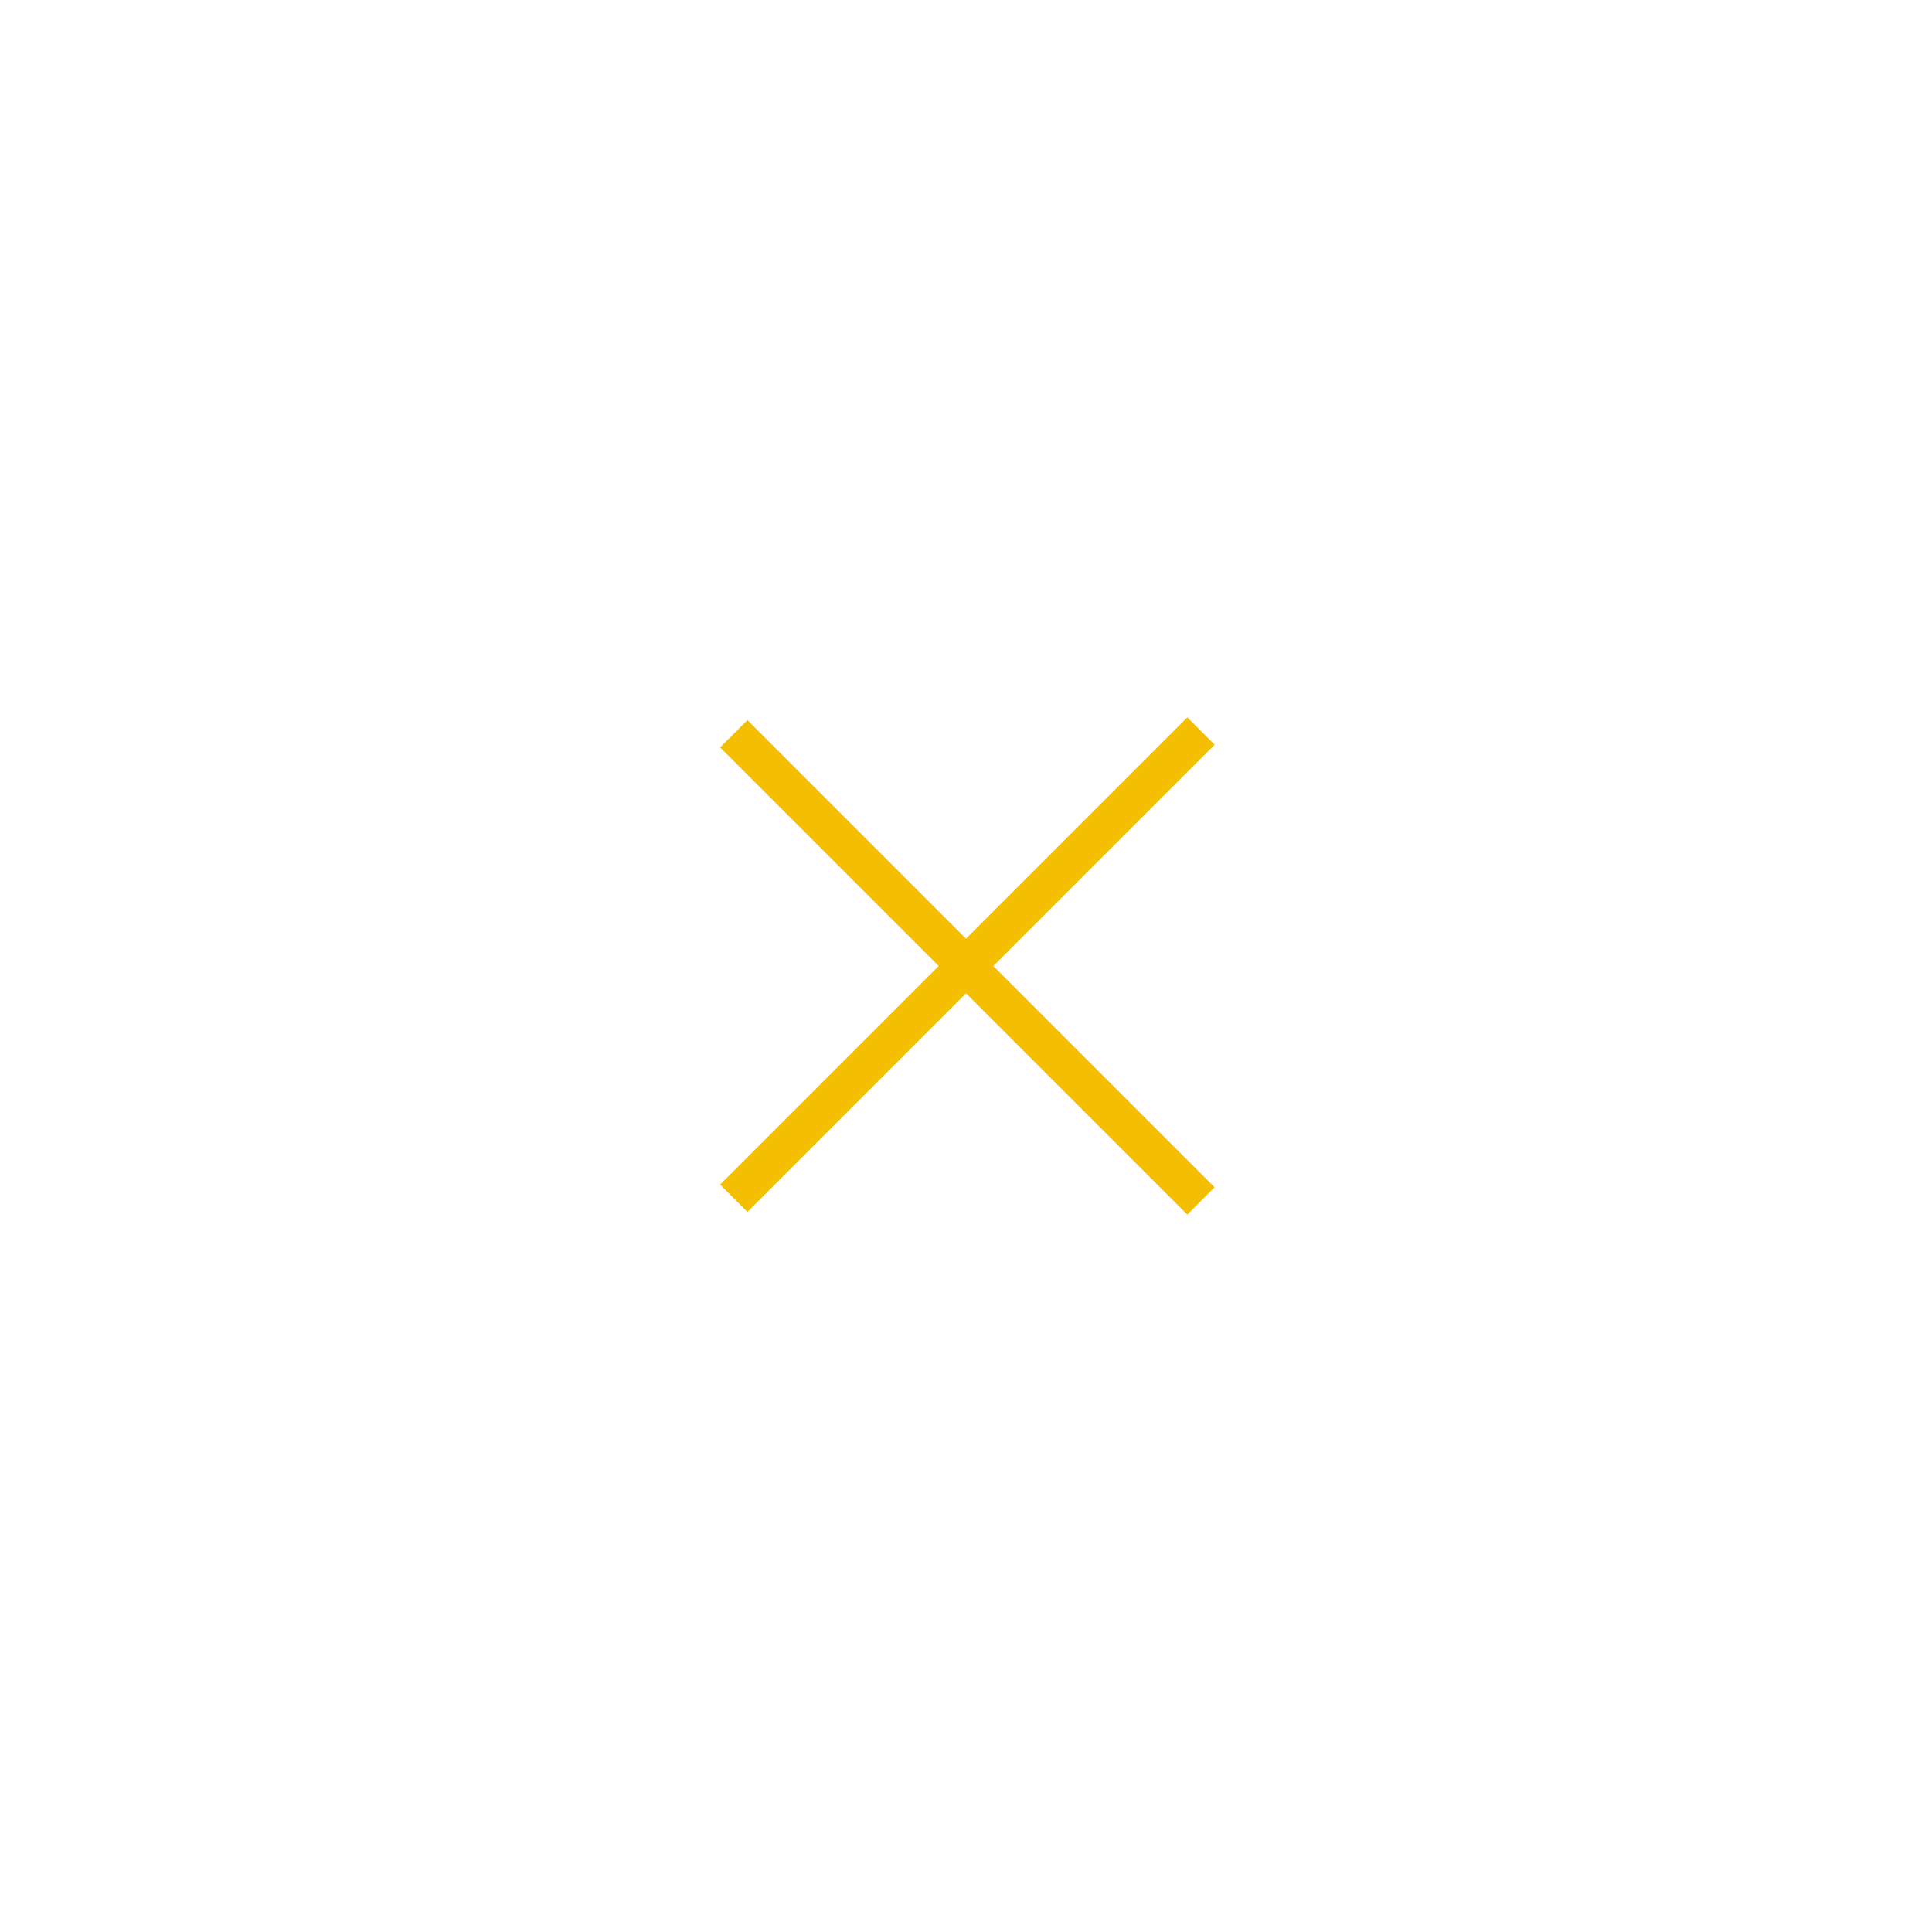
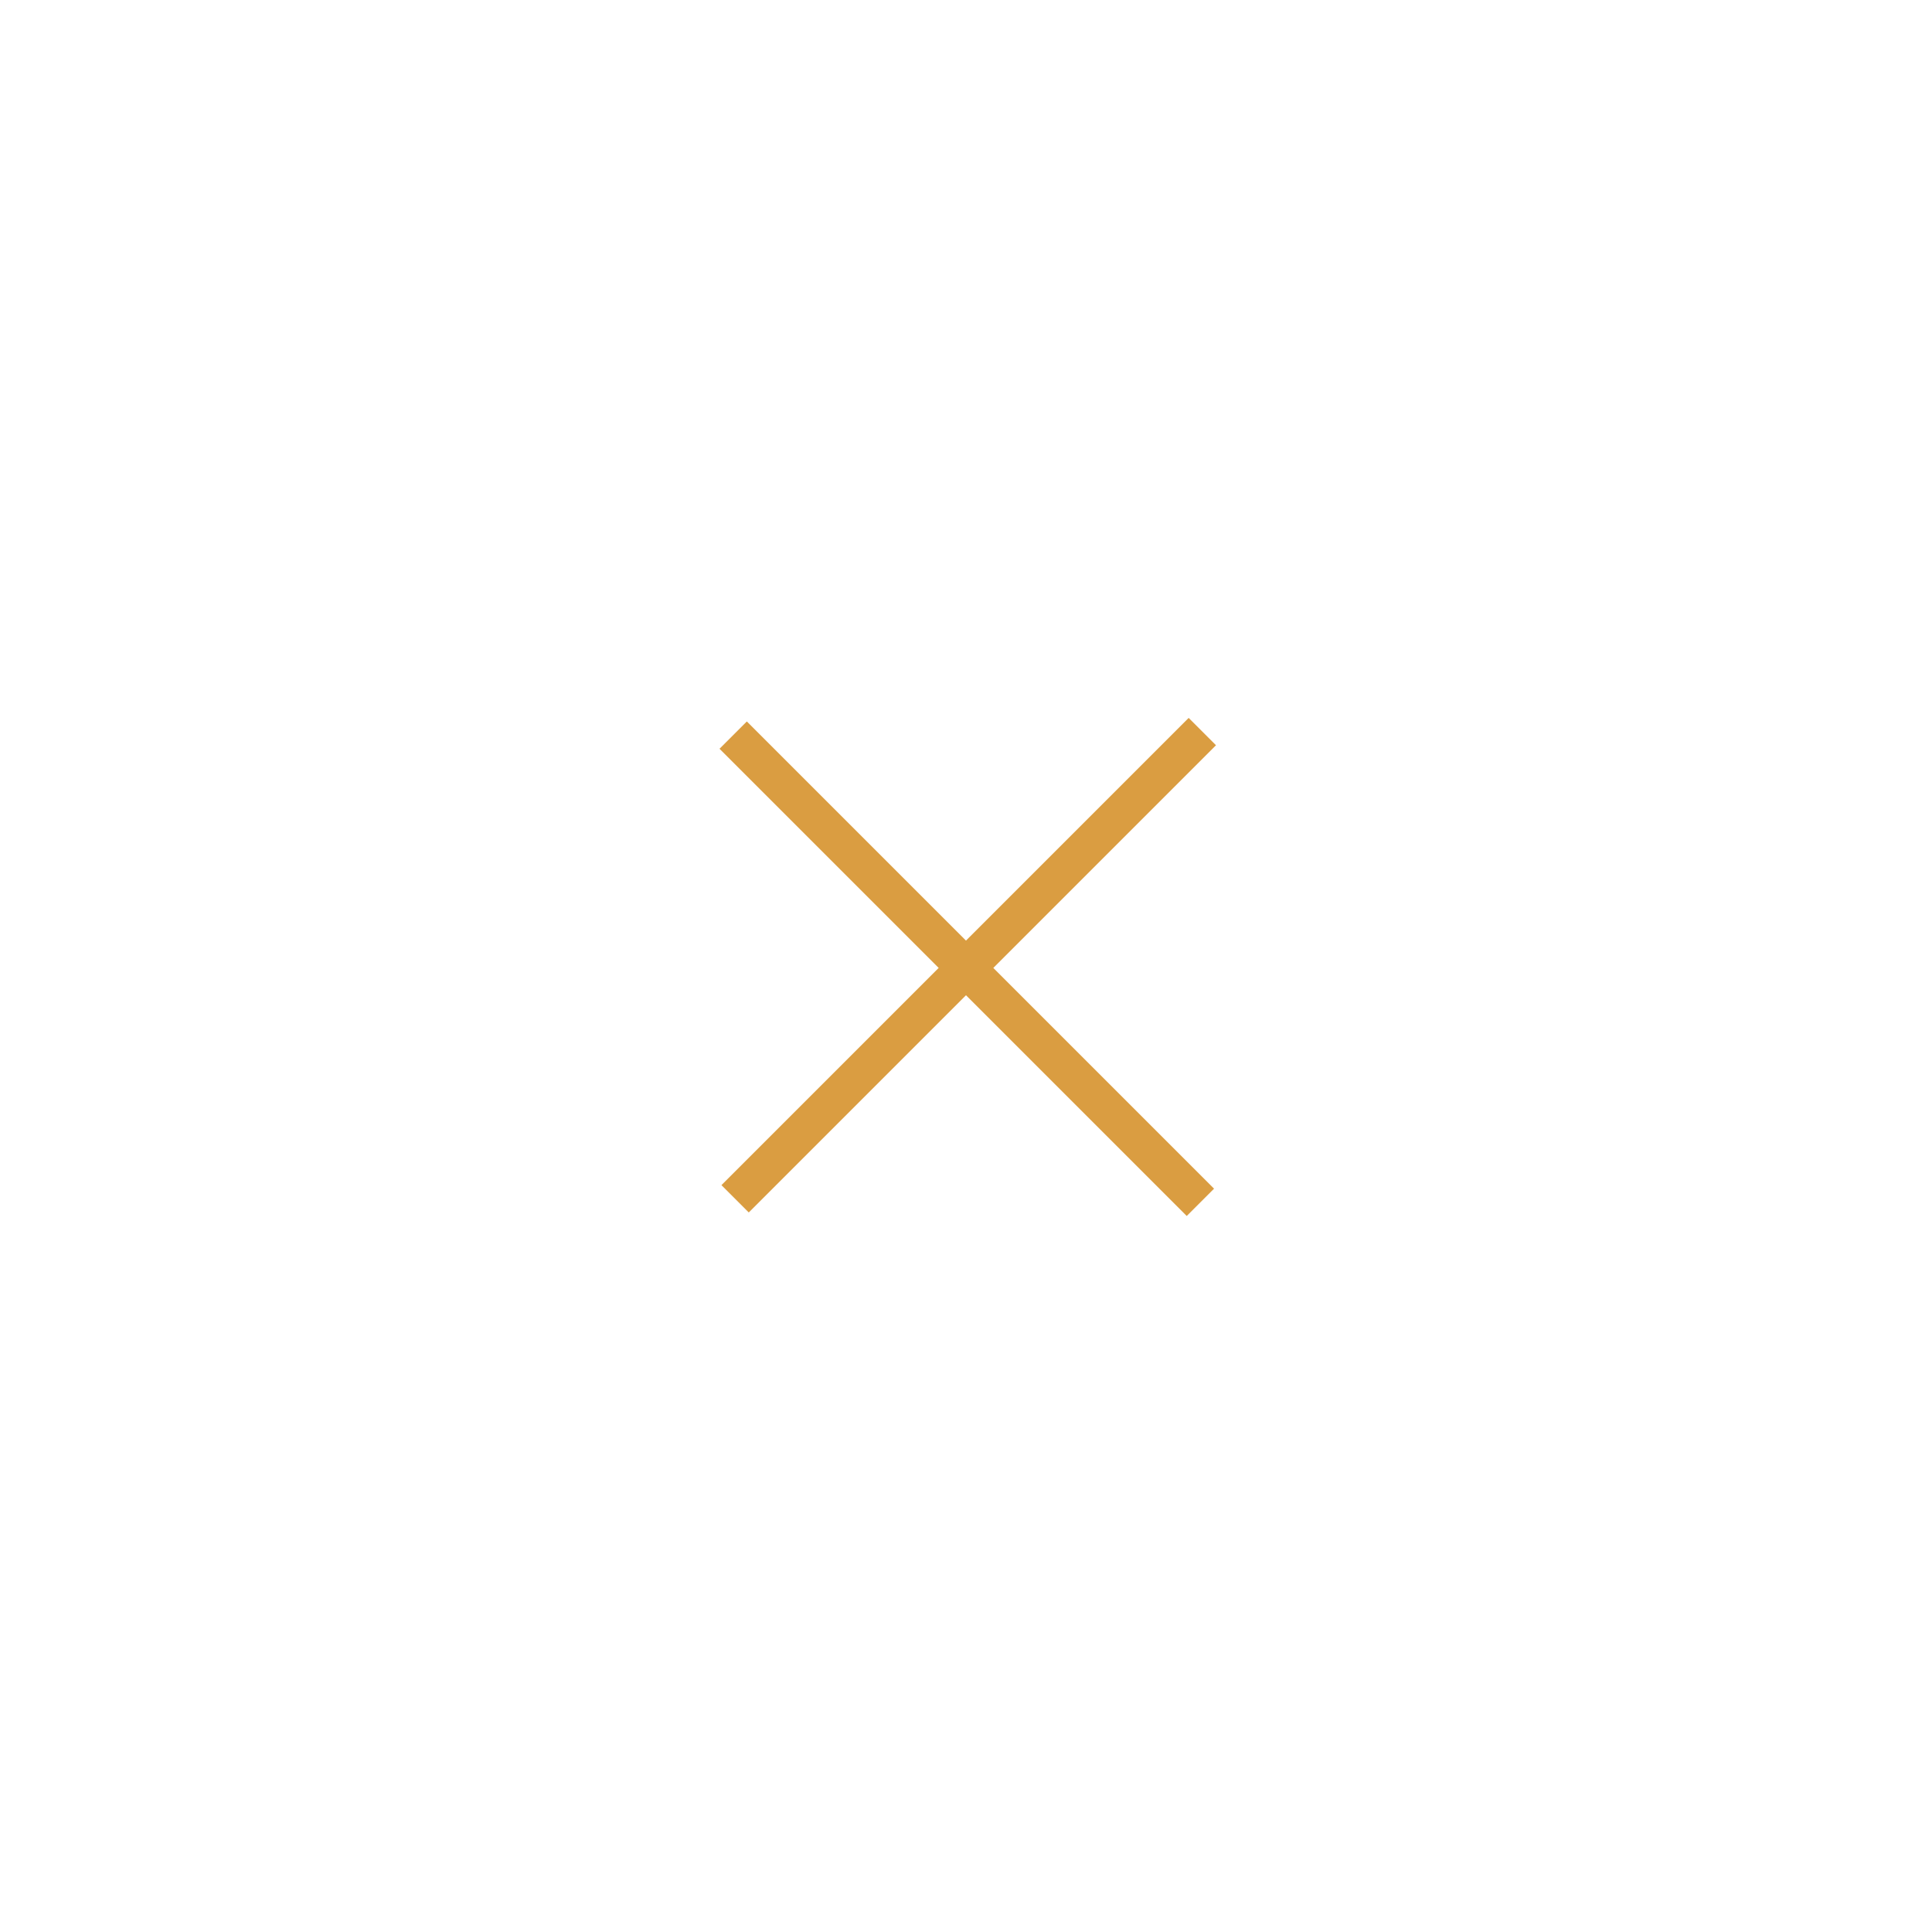
<svg xmlns="http://www.w3.org/2000/svg" version="1.1" id="Layer_1" x="0px" y="0px" viewBox="0 0 50 50" style="enable-background:new 0 0 50 50;" xml:space="preserve">
  <style type="text/css">
- 	.st0{fill:#F4BE02;}
+ 	.st0{fill:#DA9D41;}
</style>
-   <rect x="16.5" y="24.5" transform="matrix(0.7071 -0.7071 0.7071 0.7071 -10.3553 25)" class="st0" width="17.1" height="1" />
-   <rect x="24.5" y="16.5" transform="matrix(0.7071 -0.7071 0.7071 0.7071 -10.3553 25)" class="st0" width="1" height="17.1" />
+   <rect x="16.5" y="24.5" transform="matrix(0.7071 -0.7071 0.7071 0.7071 -10.3201 25.0144)" class="st0" width="17.1" height="1" />
+   <rect x="24.5" y="16.5" transform="matrix(0.7071 -0.7071 0.7071 0.7071 -10.3701 25.0351)" class="st0" width="1" height="17.1" />
</svg>
